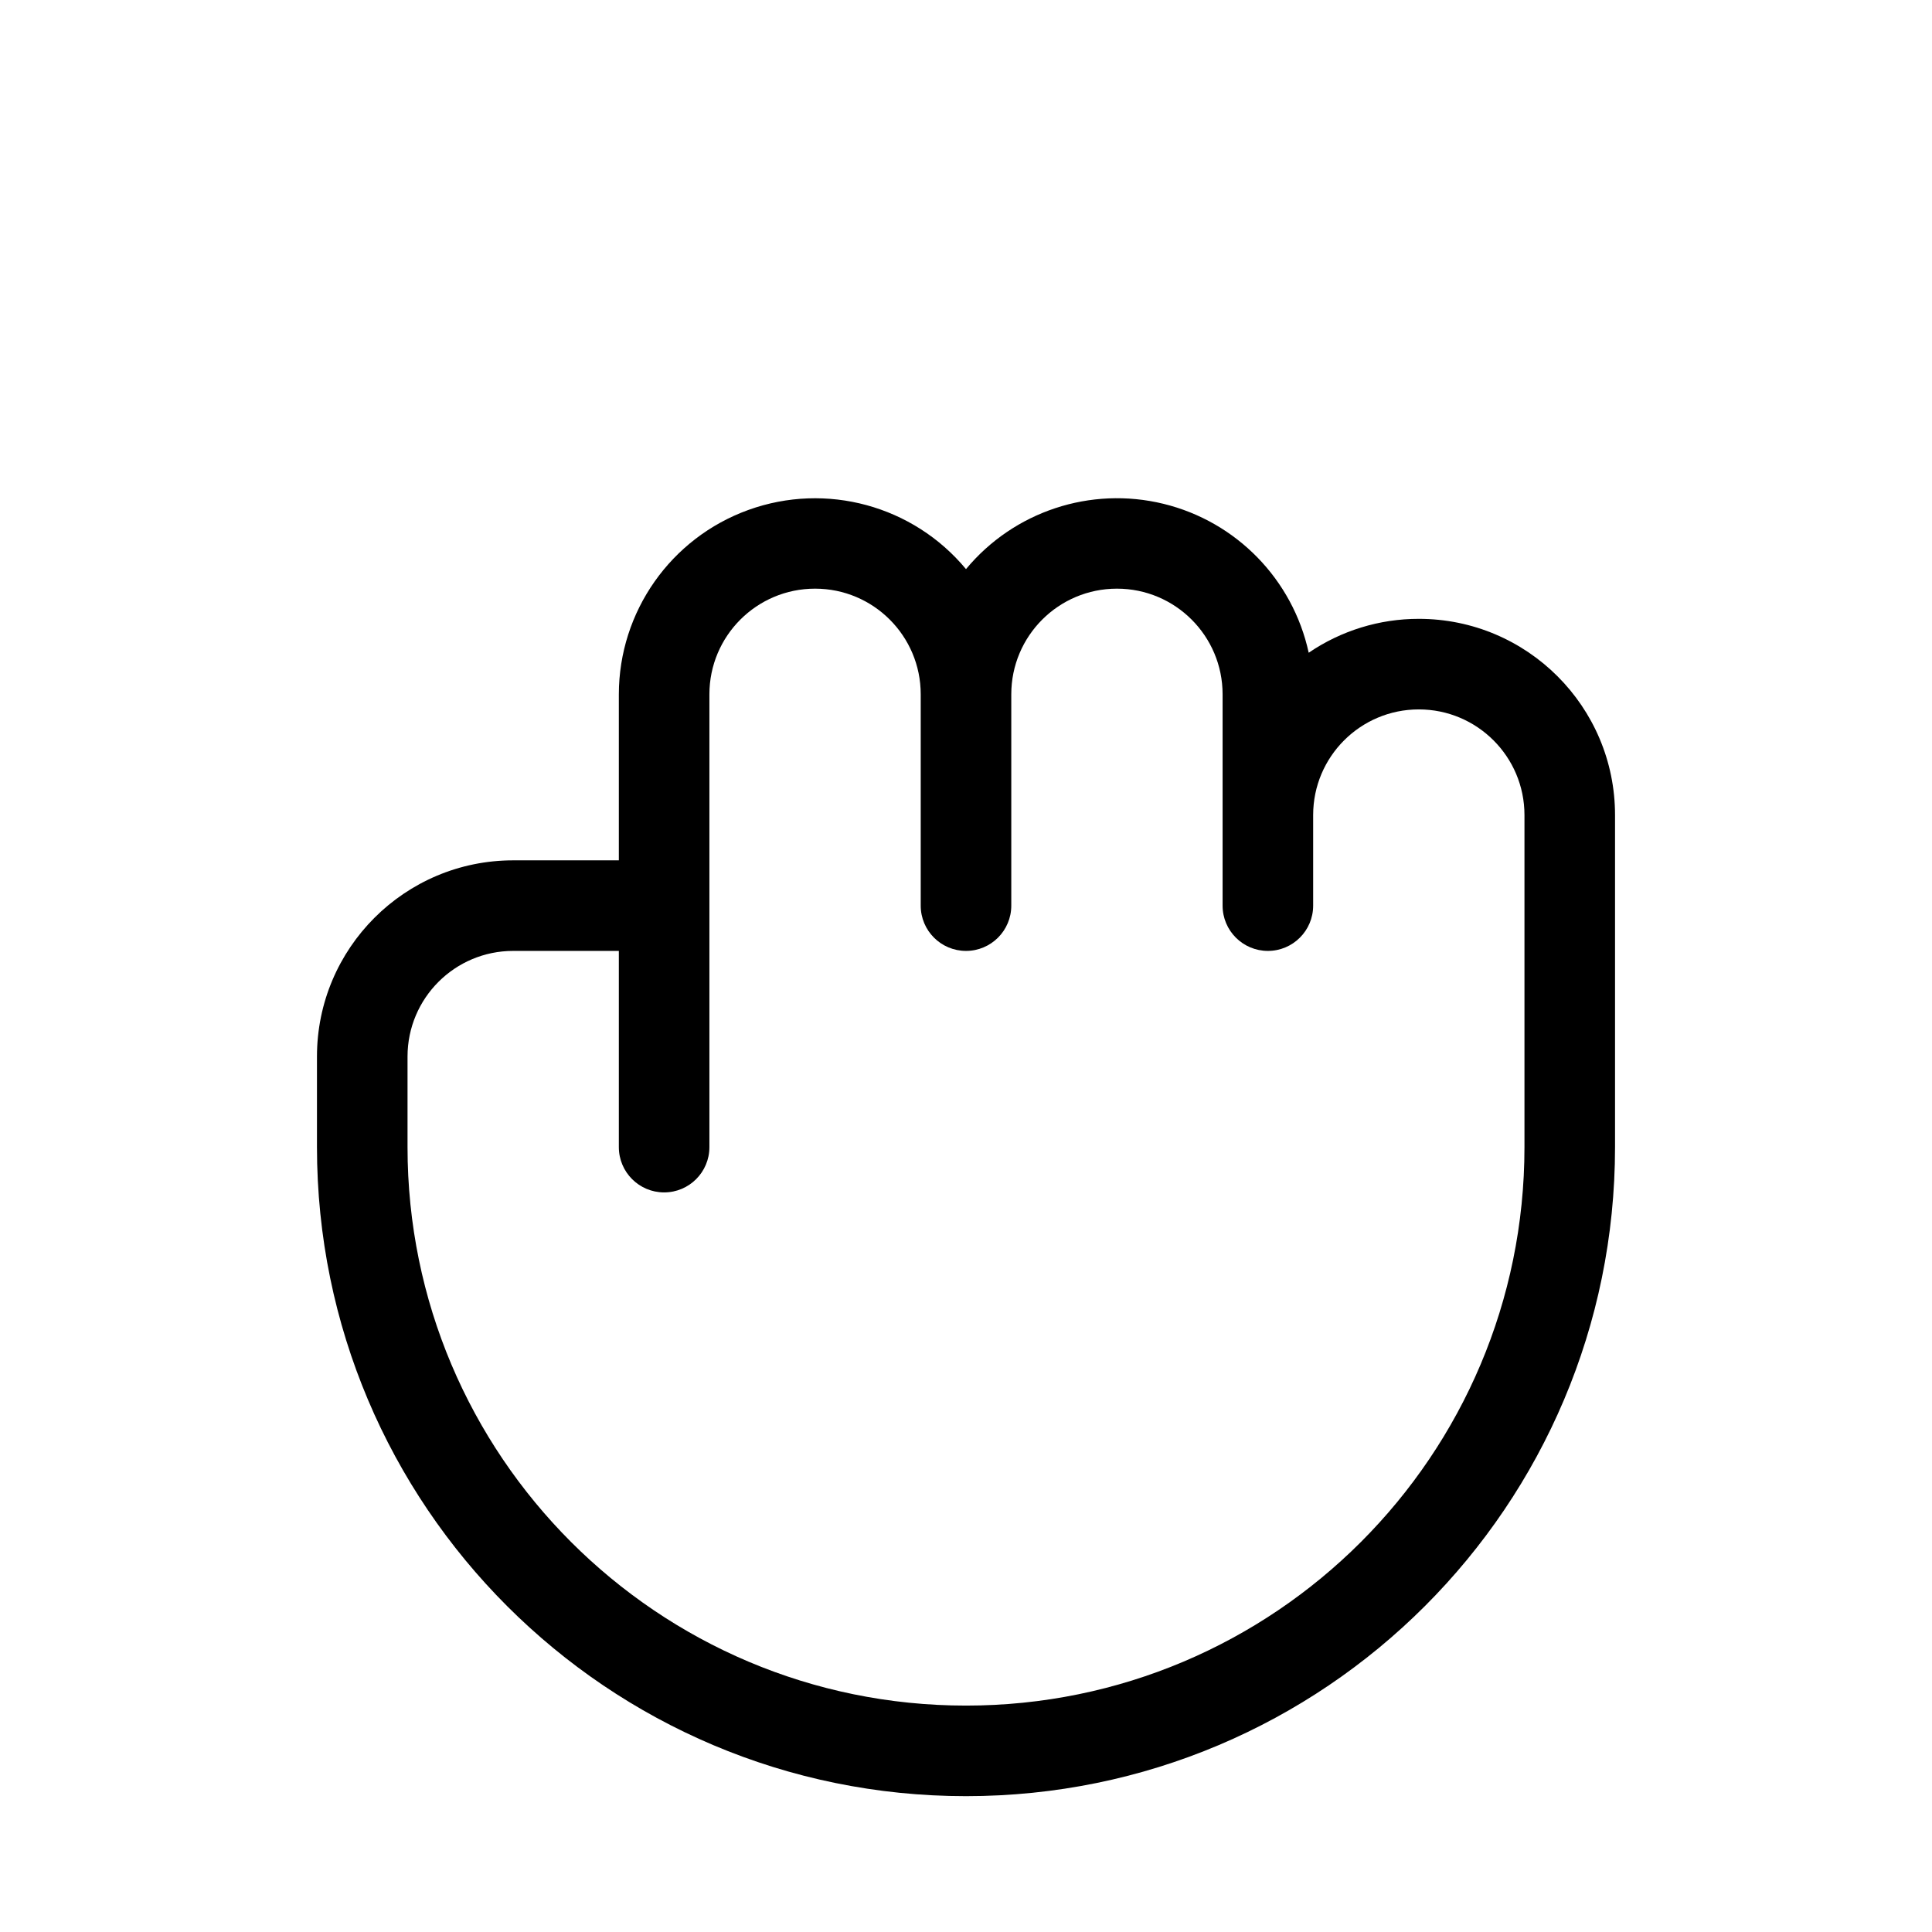
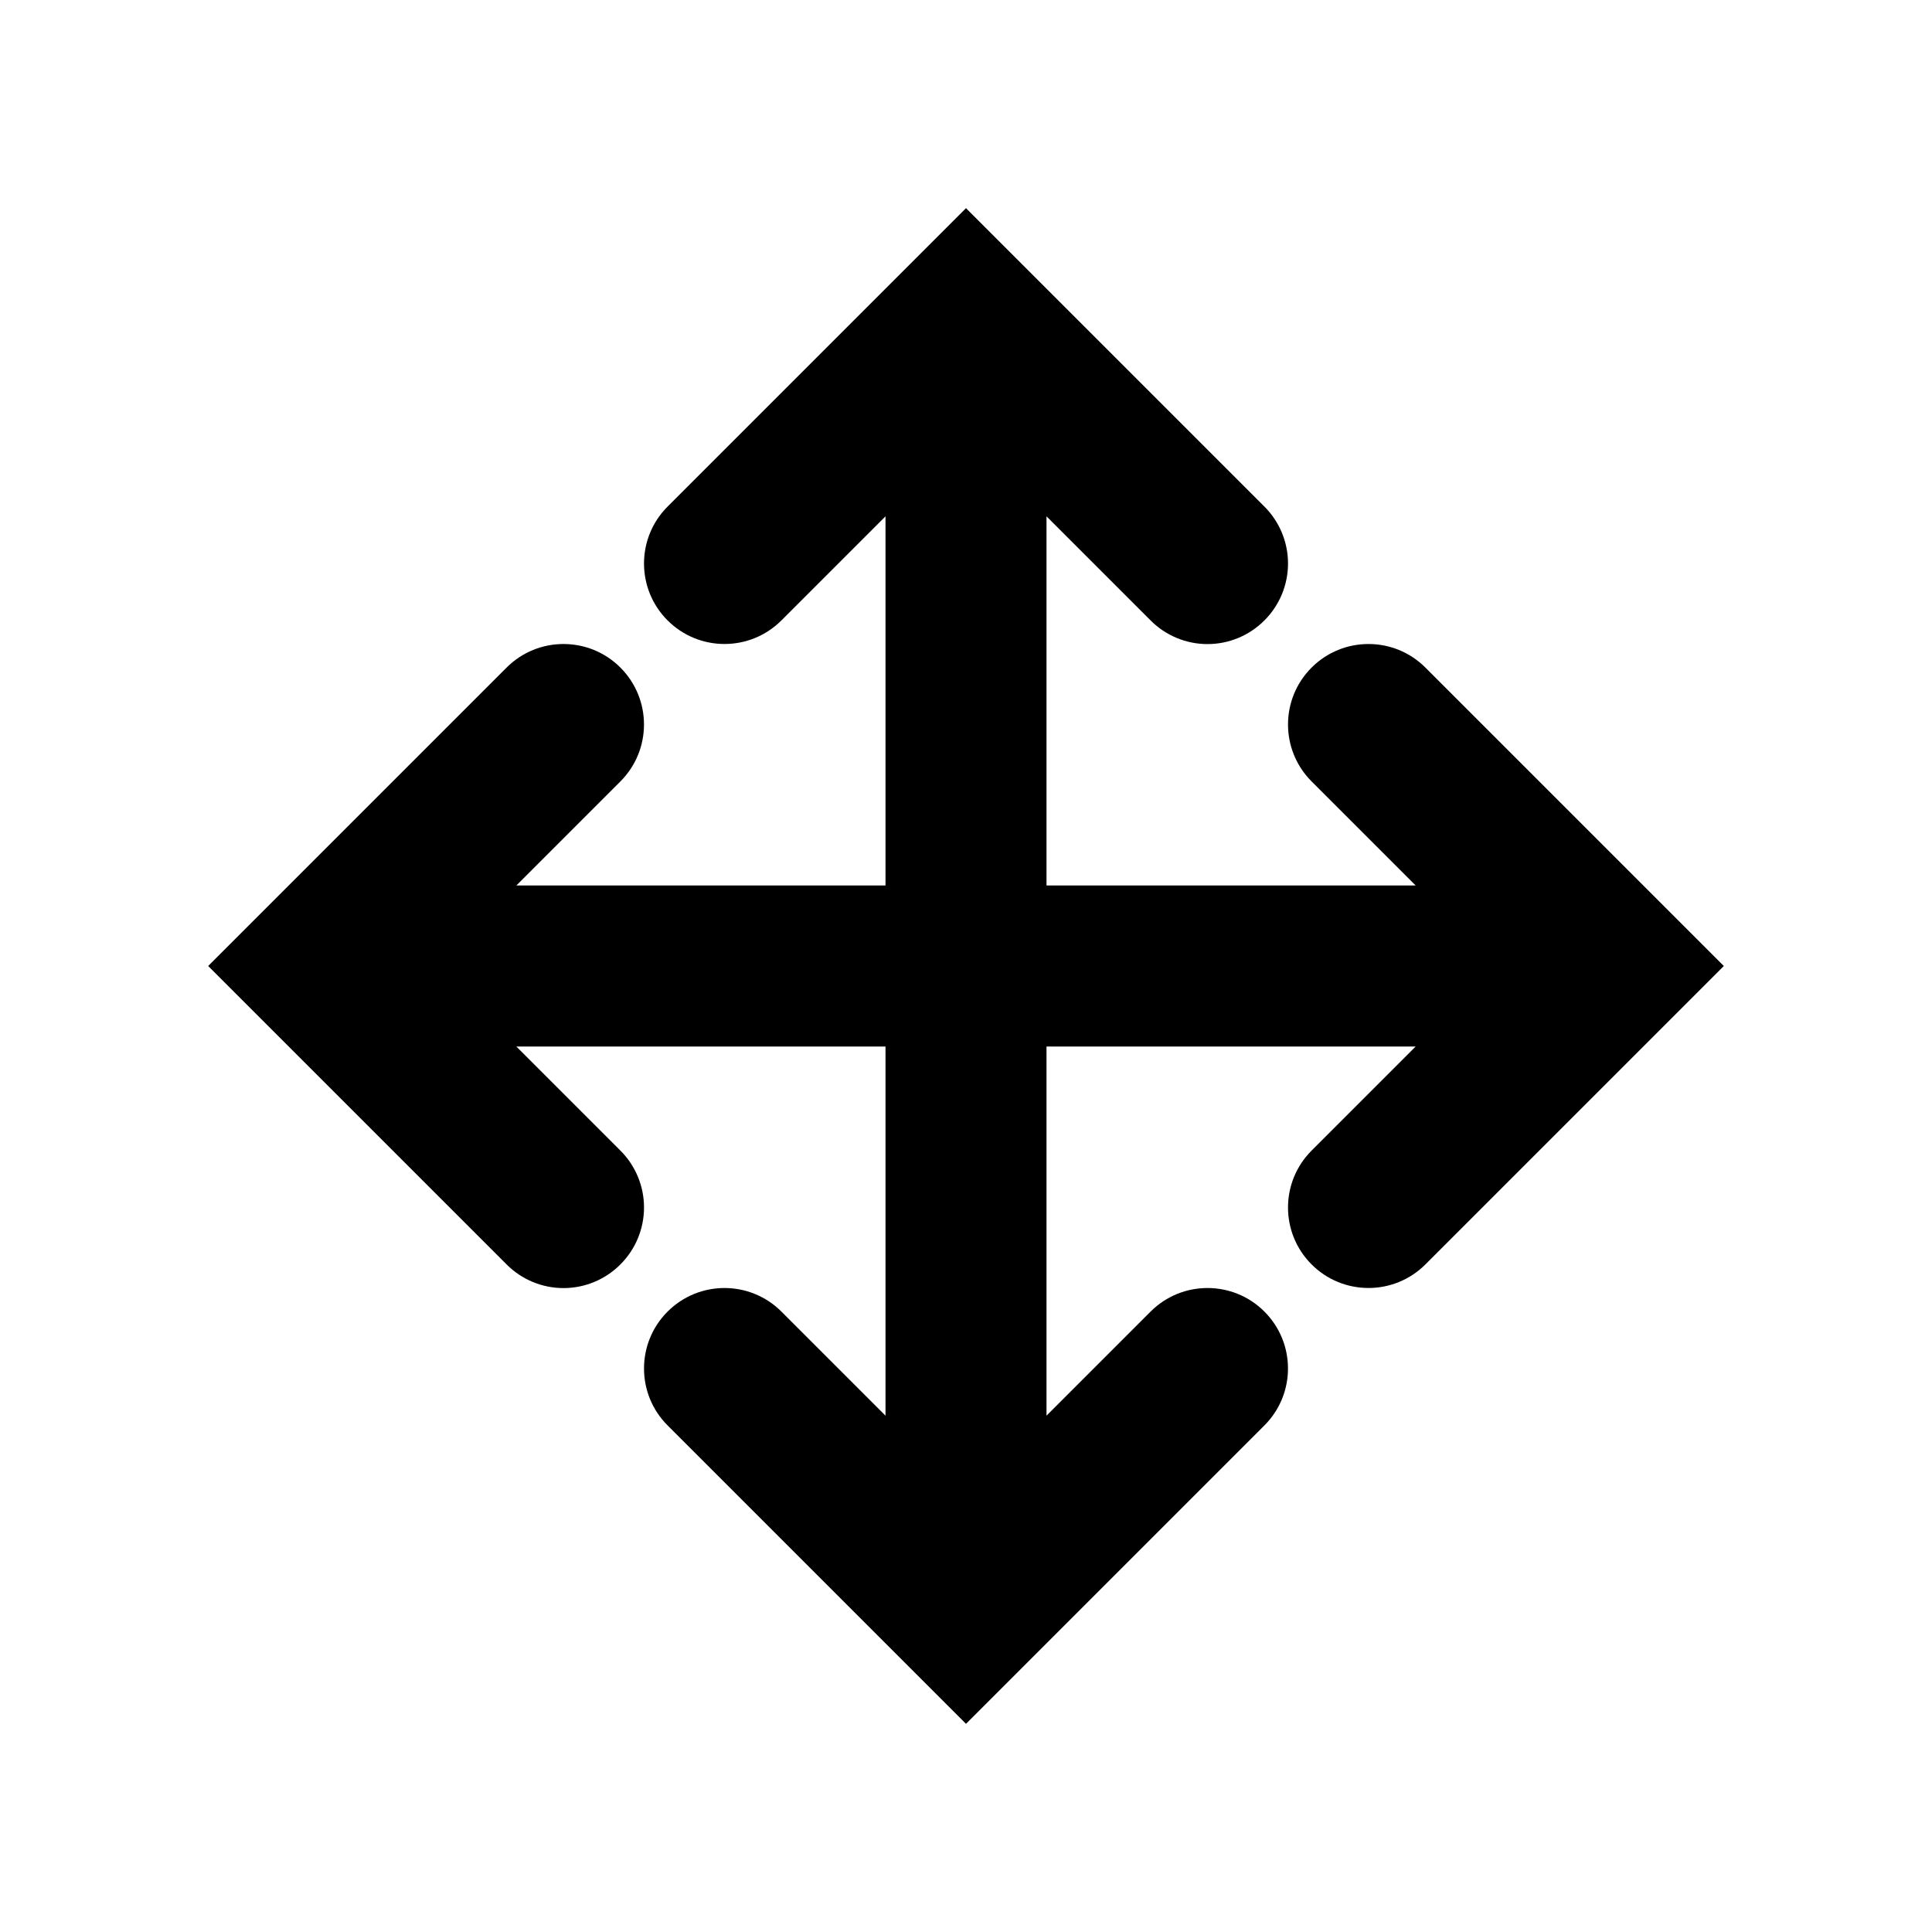
- <svg xmlns="http://www.w3.org/2000/svg" width="1em" height="1em" viewBox="0 0 256 256">
-   <path fill="currentColor" d="M188 82a25.85 25.85 0 0 0-14.59 4.49A26 26 0 0 0 128 75.41A26 26 0 0 0 82 92v22H68a26 26 0 0 0-26 26v12a86 86 0 0 0 172 0v-44a26 26 0 0 0-26-26Zm14 70a74 74 0 0 1-148 0v-12a14 14 0 0 1 14-14h14v26a6 6 0 0 0 12 0V92a14 14 0 0 1 28 0v28a6 6 0 0 0 12 0V92a14 14 0 0 1 28 0v28a6 6 0 0 0 12 0v-12a14 14 0 0 1 28 0Z" />
+ <svg xmlns="http://www.w3.org/2000/svg" width="1em" height="1em" viewBox="0 0 24 24">
+   <path fill="currentColor" d="M17.707 8.293a.999.999 0 1 0-1.414 1.414L17.586 11H13V6.414l1.293 1.293a.997.997 0 0 0 1.414 0a.999.999 0 0 0 0-1.414L12 2.586L8.293 6.293a.999.999 0 1 0 1.414 1.414L11 6.414V11H6.414l1.293-1.293a.999.999 0 1 0-1.414-1.414L2.586 12l3.707 3.707a.997.997 0 0 0 1.414 0a.999.999 0 0 0 0-1.414L6.414 13H11v4.586l-1.293-1.293a.999.999 0 1 0-1.414 1.414L12 21.414l3.707-3.707a.999.999 0 1 0-1.414-1.414L13 17.586V13h4.586l-1.293 1.293a.999.999 0 1 0 1.414 1.414L21.414 12l-3.707-3.707z" />
</svg>
